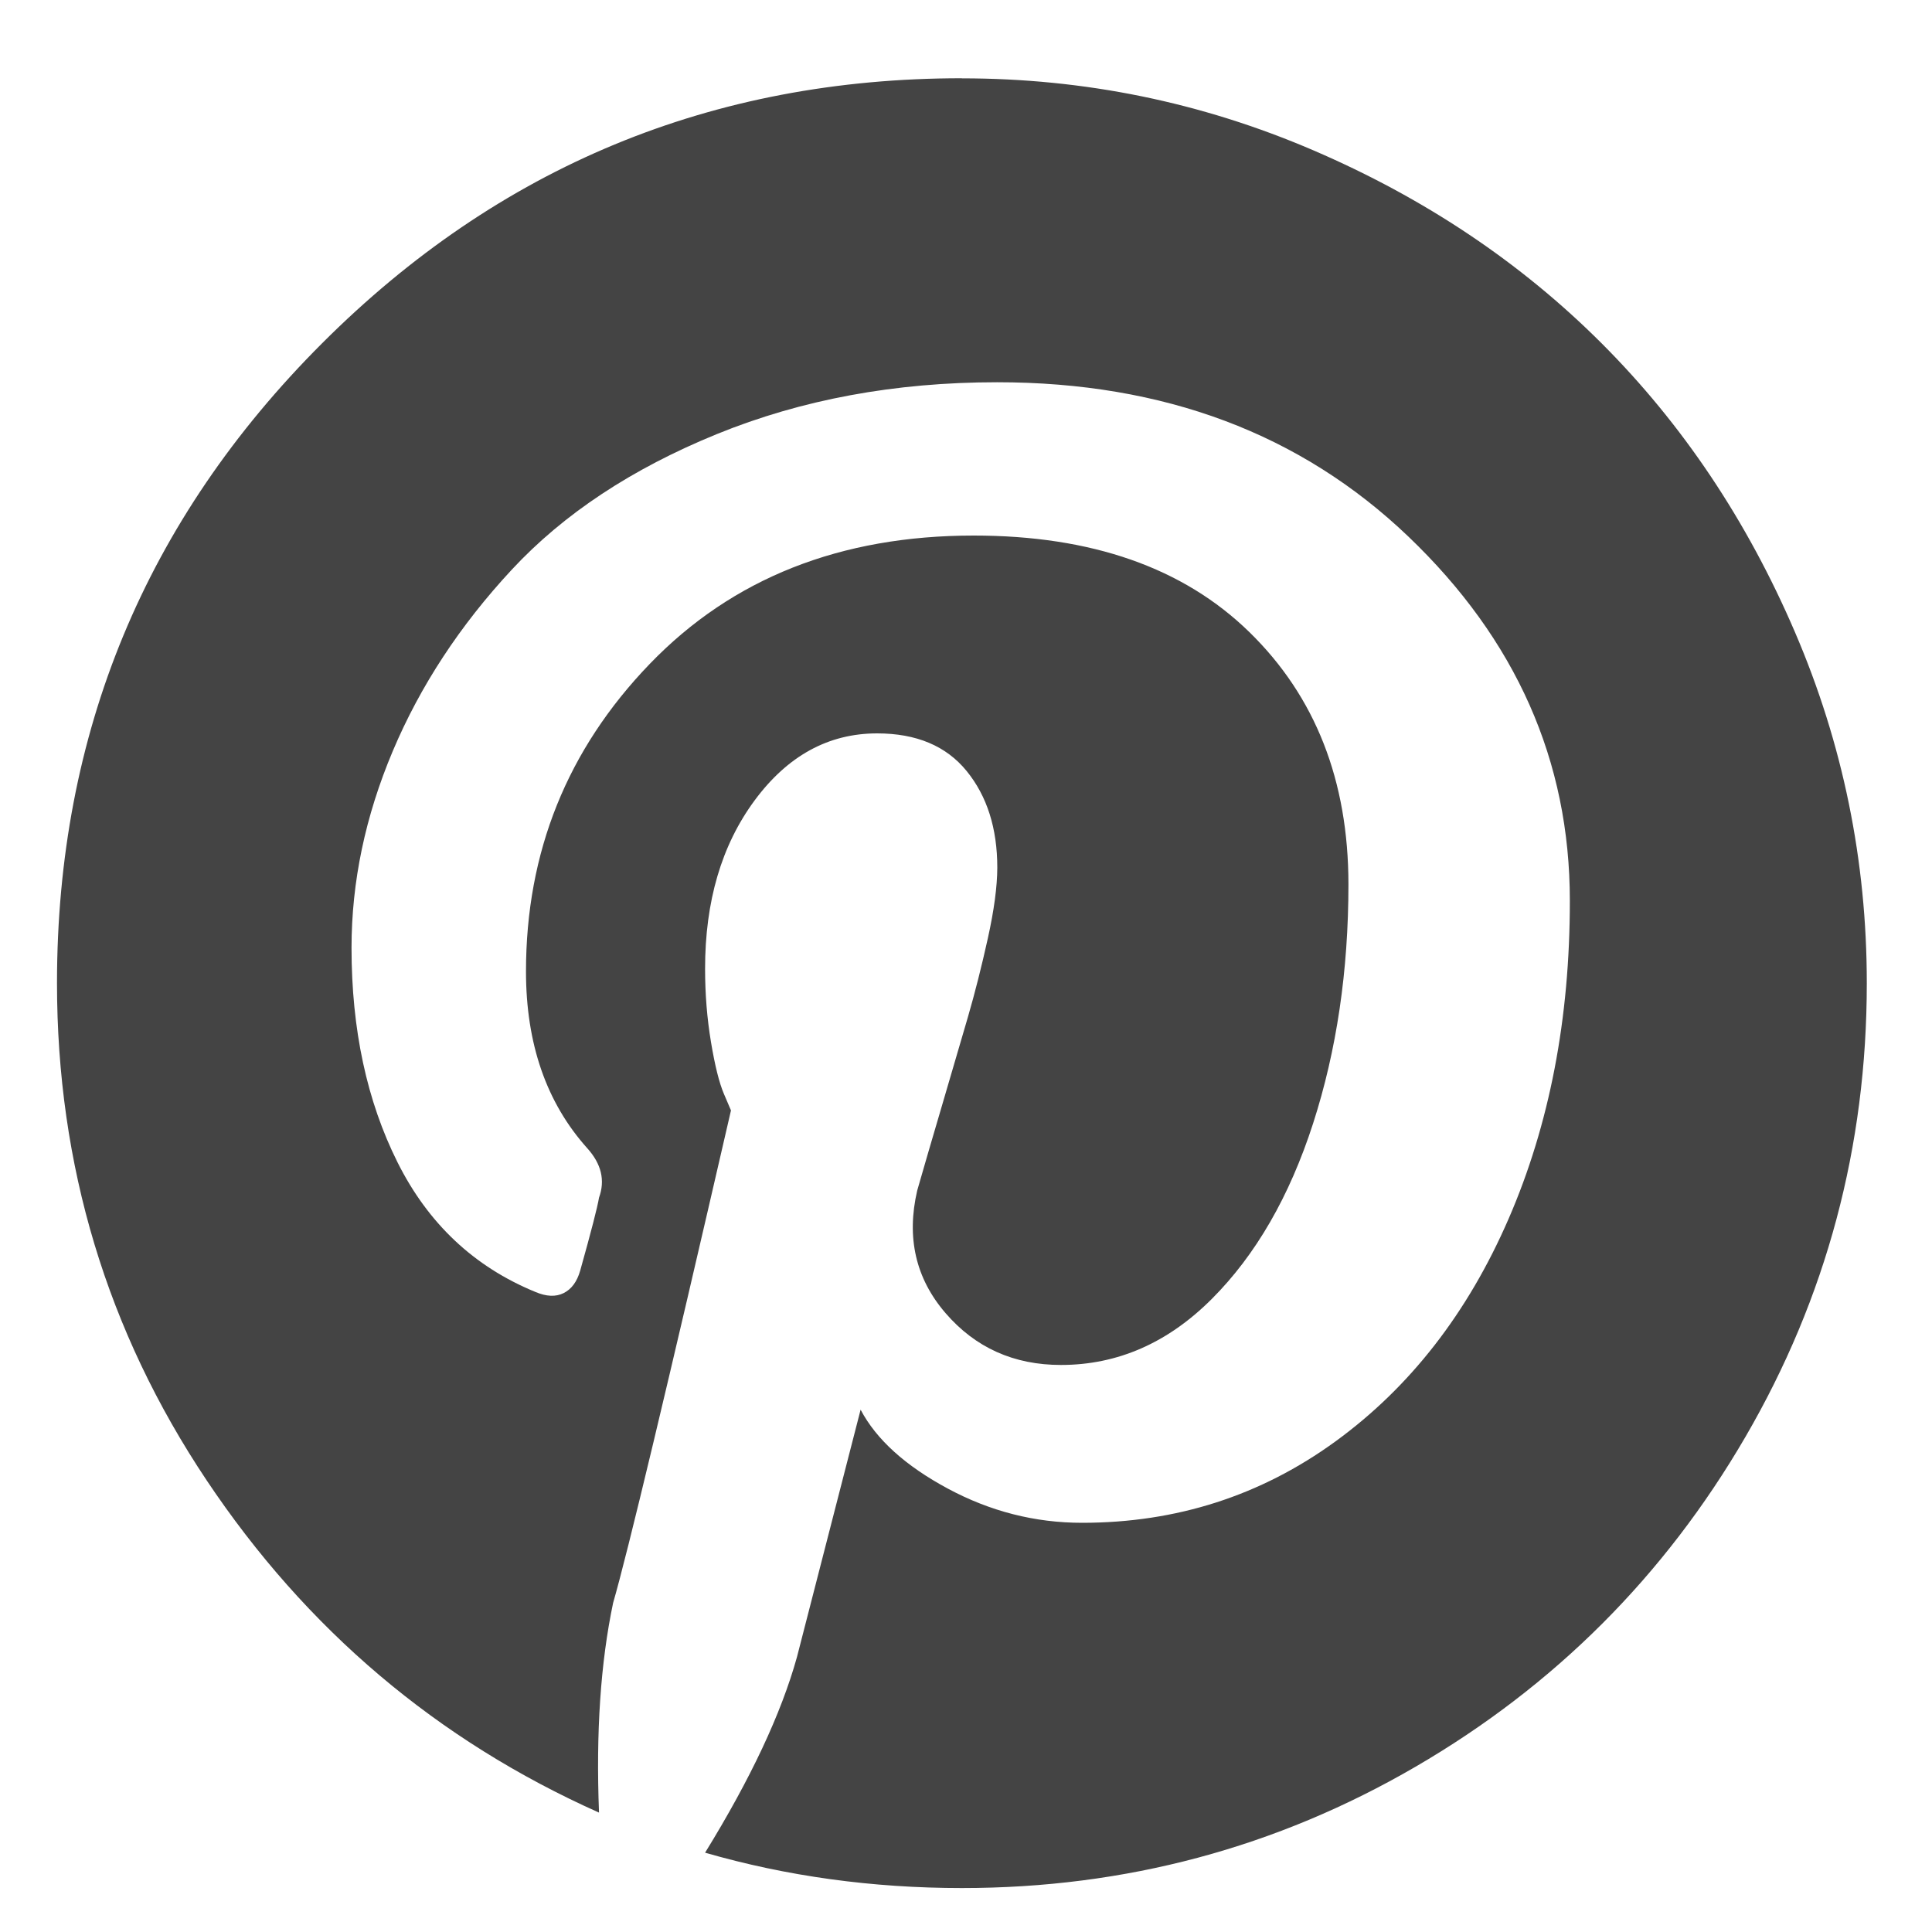
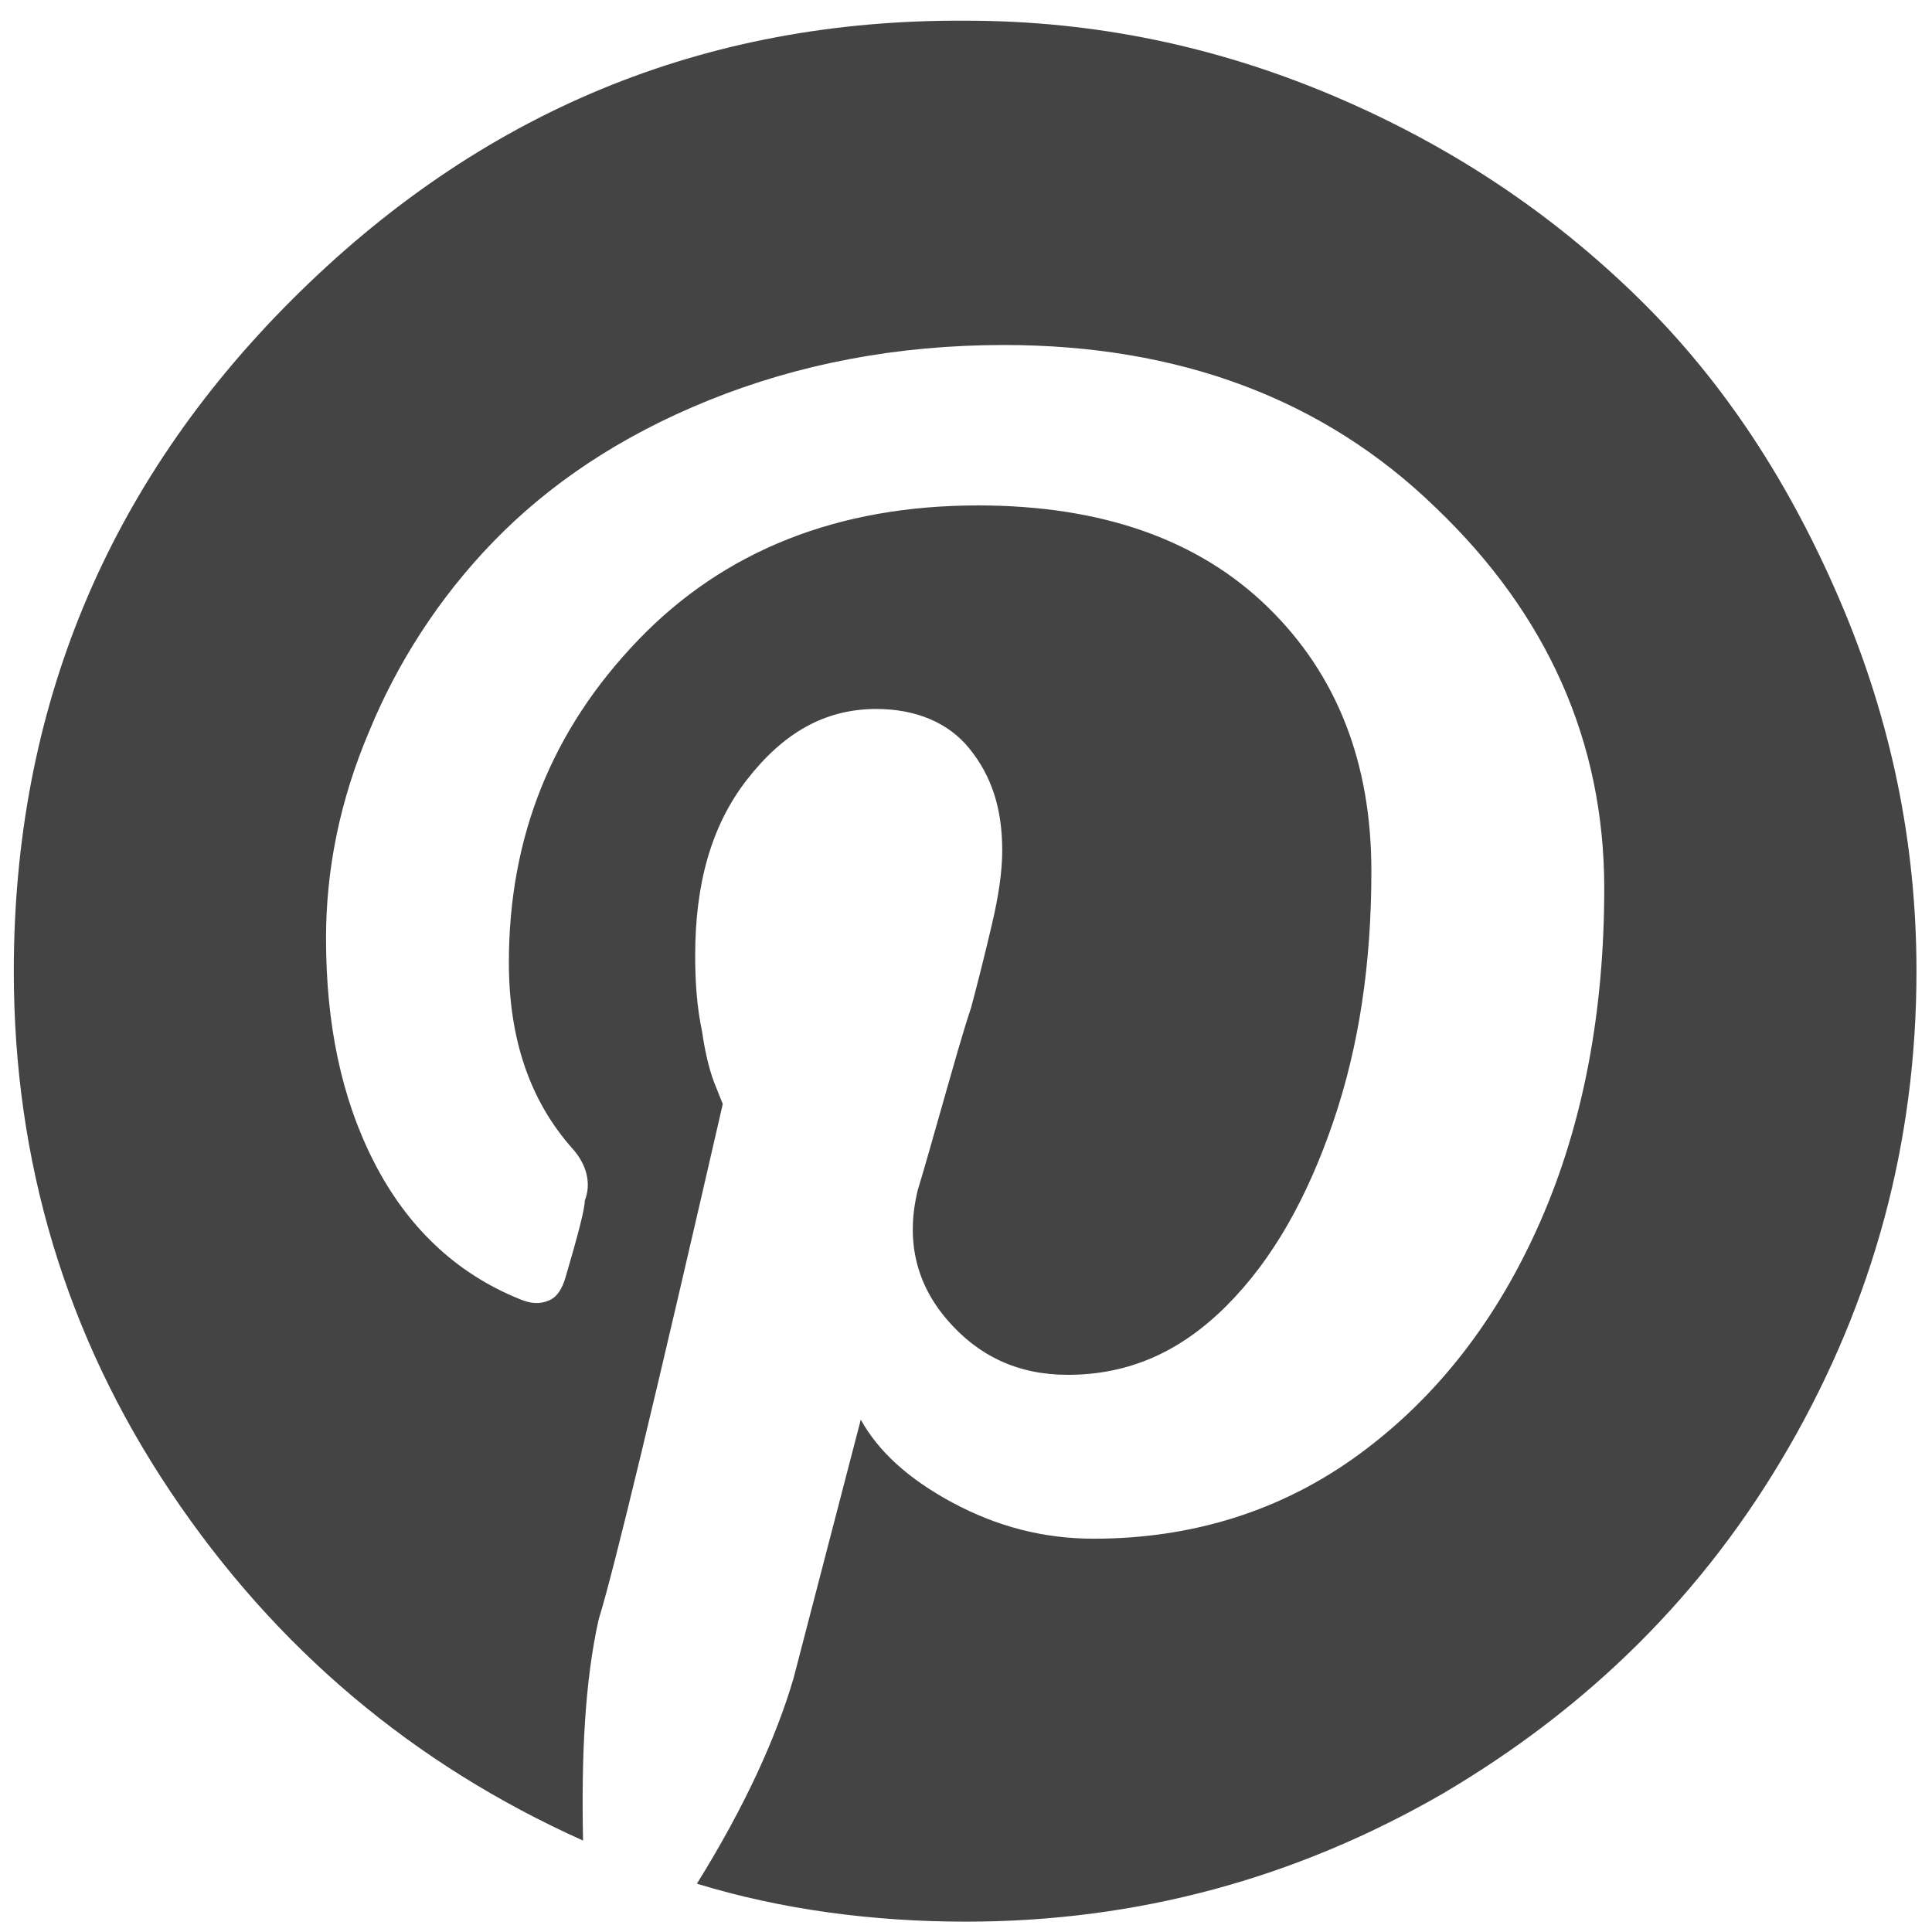
- <svg xmlns="http://www.w3.org/2000/svg" width="20" height="20" class="icon">
-   <path fill="#444" d="M9.958.811q1.903 0 3.635.744t2.988 2 2 2.988.744 3.635q0 2.537-1.256 4.696t-3.415 3.415-4.696 1.256q-1.39 0-2.659-.366.707-1.147.951-2.025l.659-2.561q.244.463.903.817t1.39.354q1.464 0 2.622-.842t1.793-2.305.634-3.293q0-2.171-1.671-3.769t-4.257-1.598q-1.586 0-2.903.537T5.298 5.897 4.066 7.775t-.427 2.037q0 1.268.476 2.22t1.427 1.342q.171.073.293.012t.171-.232q.171-.61.195-.756.098-.268-.122-.512-.634-.707-.634-1.83 0-1.854 1.281-3.183t3.354-1.329q1.83 0 2.854 1t1.025 2.61q0 1.342-.366 2.476t-1.049 1.817-1.561.683q-.732 0-1.195-.537t-.293-1.269q.098-.342.256-.878t.268-.915.207-.817.098-.732q0-.61-.317-1t-.927-.39q-.756 0-1.269.695t-.512 1.744q0 .39.061.756t.134.537l.073.171q-1 4.342-1.22 5.098-.195.927-.146 2.171-2.513-1.122-4.062-3.44T.59 10.177q0-3.879 2.744-6.623T9.957.81z" />
+ <svg xmlns="http://www.w3.org/2000/svg" version="1.1" id="Layer_1" x="0px" y="0px" width="112px" height="112px" viewBox="-185 95 112 112" enable-background="new -185 95 112 112" xml:space="preserve">
+   <path fill="#444444" d="M-129,96.2c7.5,0,14.6,1.5,21.4,4.4c6.8,2.9,12.6,6.8,17.6,11.7s8.8,10.8,11.7,17.6  c2.9,6.8,4.4,13.9,4.4,21.4c0,9.9-2.5,19.1-7.4,27.6s-11.6,15.1-20.1,20.1c-8.5,4.9-17.7,7.4-27.6,7.4c-5.4,0-10.7-0.7-15.6-2.2  c2.8-4.5,4.6-8.5,5.6-11.9l3.9-15c1,1.8,2.7,3.4,5.3,4.8c2.6,1.4,5.3,2.1,8.2,2.1c5.7,0,10.9-1.6,15.4-4.9c4.5-3.3,8-7.8,10.5-13.5  c2.5-5.7,3.7-12.2,3.7-19.3c0-8.5-3.3-15.9-9.8-22.1c-6.5-6.3-14.9-9.4-25-9.4c-6.2,0-11.9,1.1-17.1,3.2c-5.2,2.1-9.3,4.9-12.5,8.2  s-5.6,7.1-7.2,11c-1.7,4-2.5,8-2.5,12c0,5,0.9,9.3,2.8,13s4.7,6.4,8.4,7.9c0.7,0.3,1.2,0.3,1.7,0.1s0.8-0.7,1-1.4  c0.7-2.4,1.1-3.9,1.1-4.4c0.4-1,0.1-2.1-0.7-3c-2.5-2.8-3.7-6.4-3.7-10.8c0-7.3,2.5-13.5,7.5-18.7c5-5.2,11.6-7.8,19.7-7.8  c7.2,0,12.8,2,16.8,5.9c4,3.9,6,9,6,15.3c0,5.3-0.7,10.1-2.2,14.5s-3.5,8-6.2,10.7c-2.7,2.7-5.7,4-9.2,4c-2.9,0-5.2-1.1-7-3.2  s-2.4-4.6-1.7-7.5c0.4-1.3,0.9-3.1,1.5-5.2c0.6-2.1,1.1-3.9,1.6-5.4c0.4-1.5,0.8-3.1,1.2-4.8c0.4-1.7,0.6-3.1,0.6-4.3  c0-2.4-0.6-4.3-1.9-5.9c-1.2-1.5-3.1-2.3-5.4-2.3c-3,0-5.4,1.4-7.5,4.1s-3,6.1-3,10.2c0,1.5,0.1,3,0.4,4.4c0.2,1.4,0.5,2.5,0.8,3.2  l0.4,1c-3.9,17-6.3,27-7.2,29.9c-0.8,3.6-1,7.9-0.9,12.8c-9.8-4.4-17.8-11.1-23.9-20.2c-6.1-9.1-9.1-19.2-9.1-30.2  c0-15.2,5.4-28.2,16.1-38.9C-157.2,101.5-144.2,96.1-129,96.2L-129,96.2z" />
</svg>
